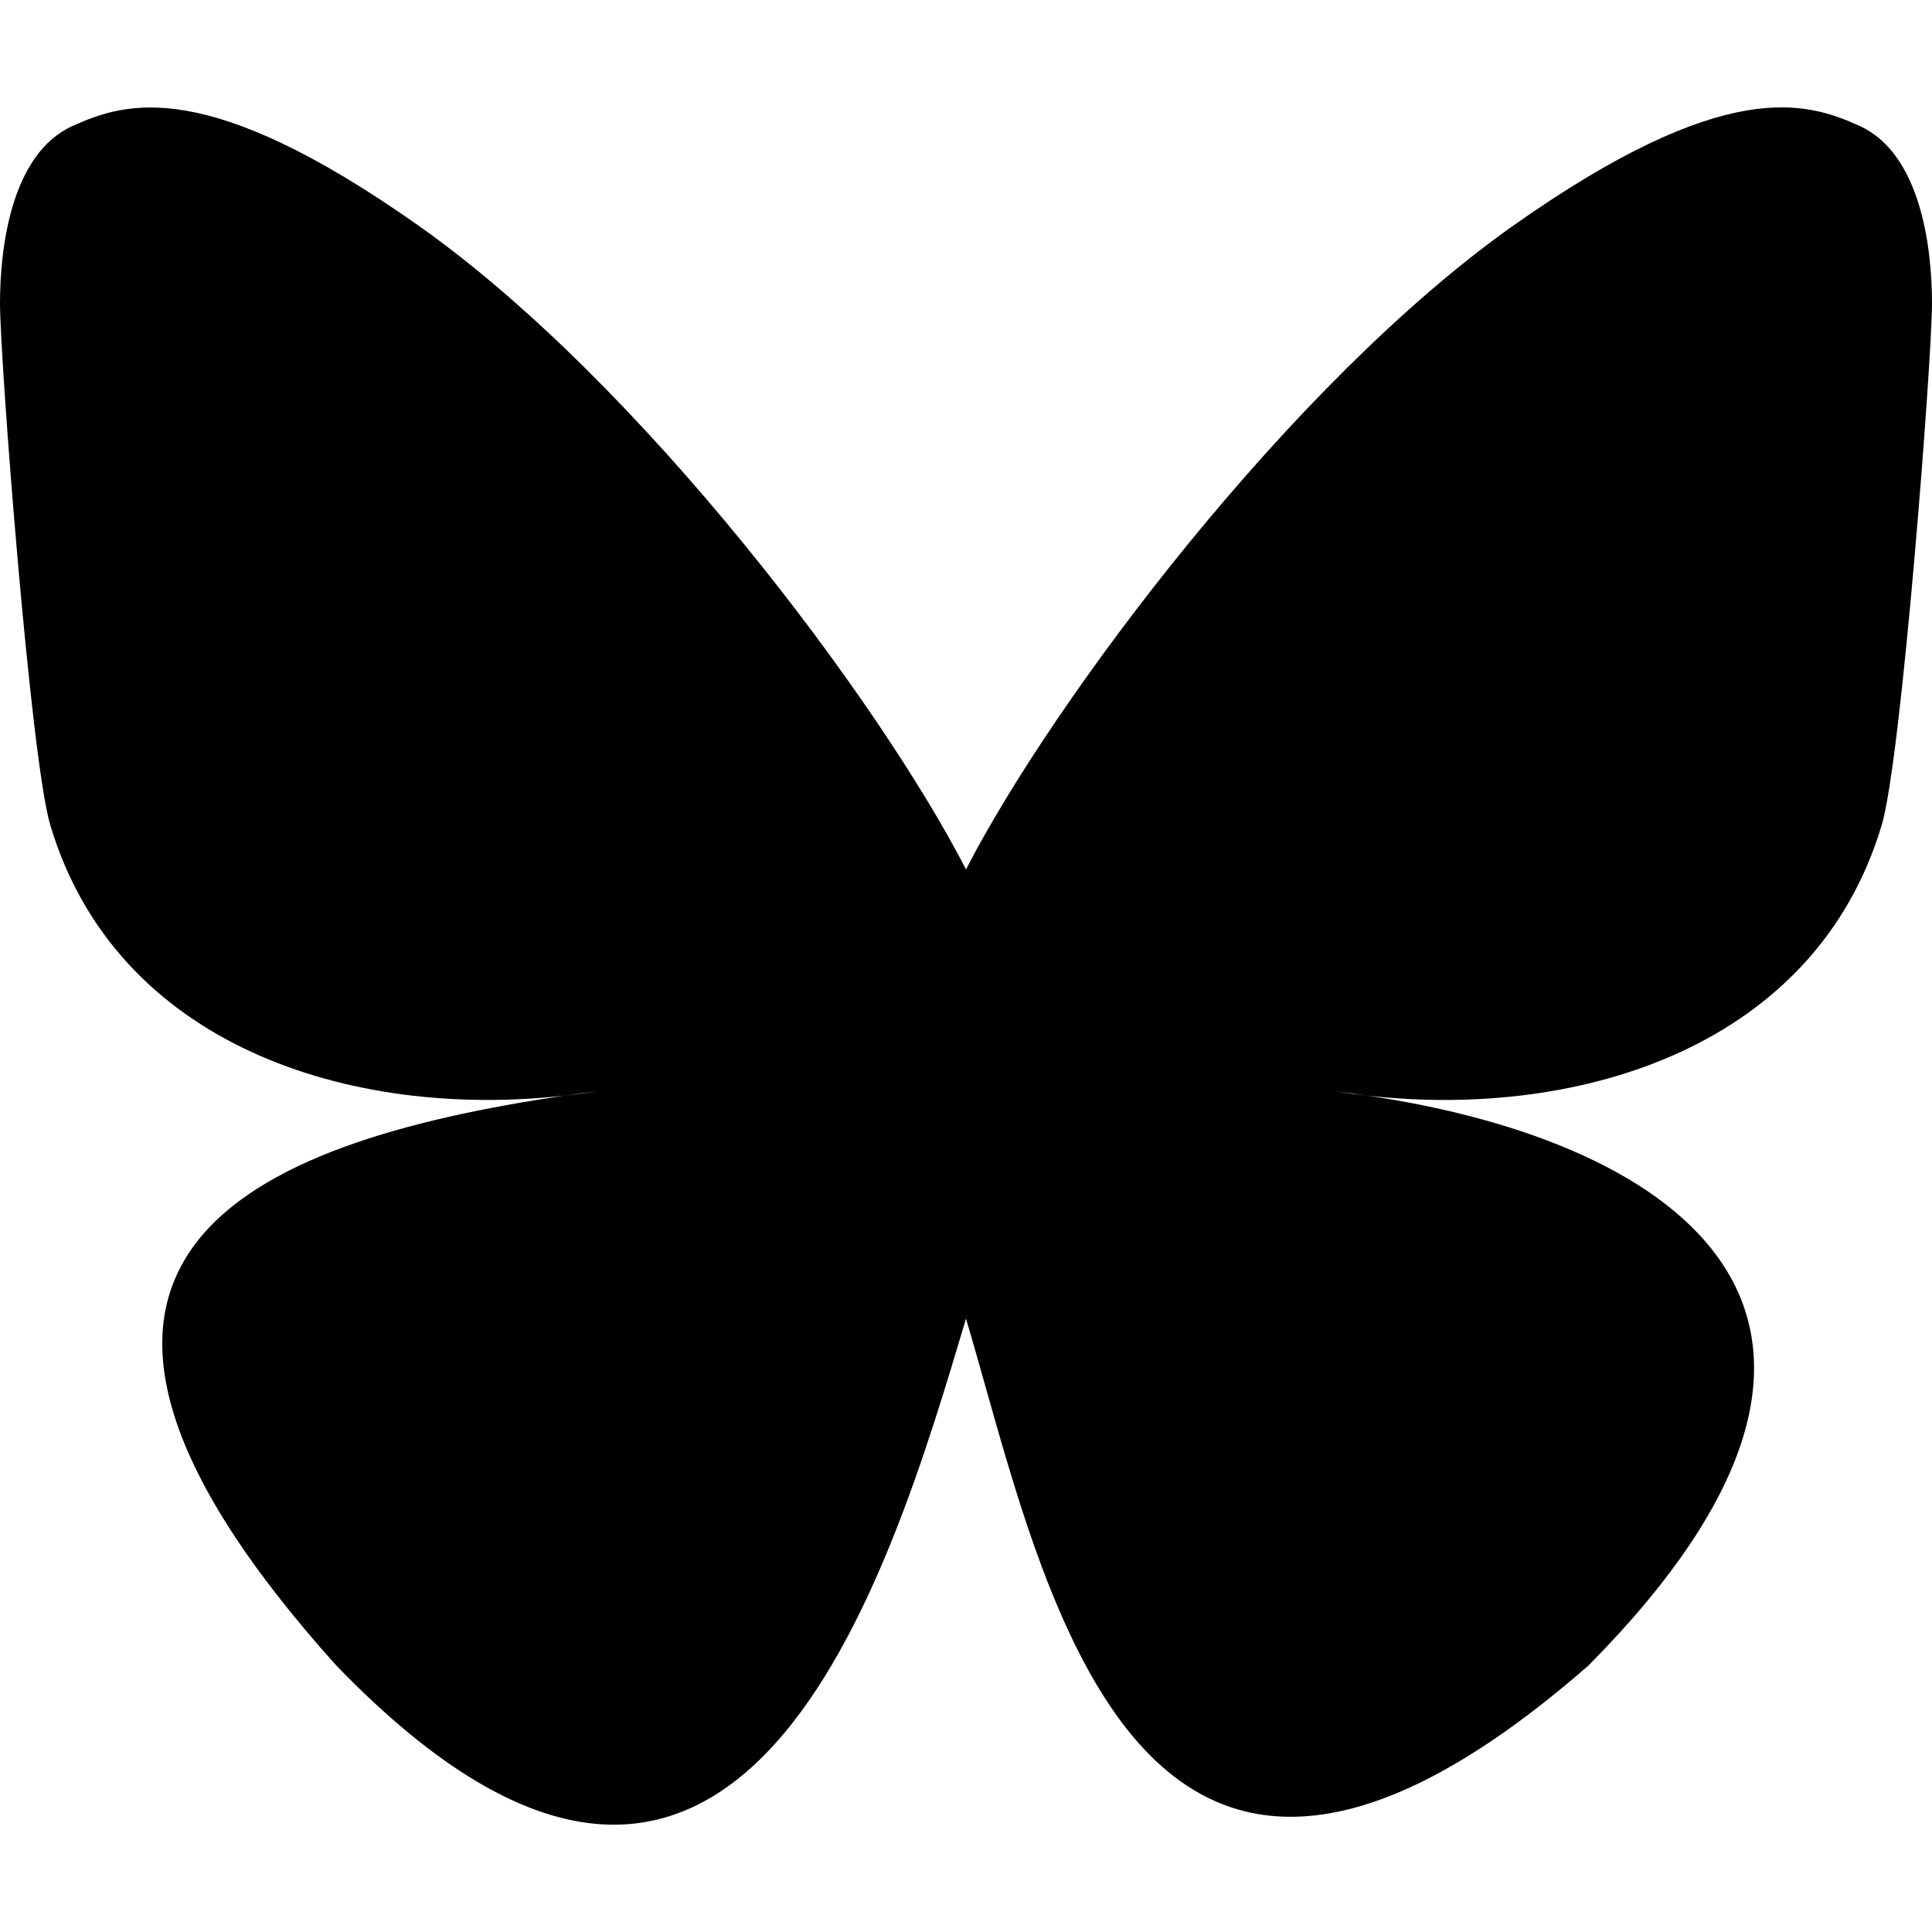
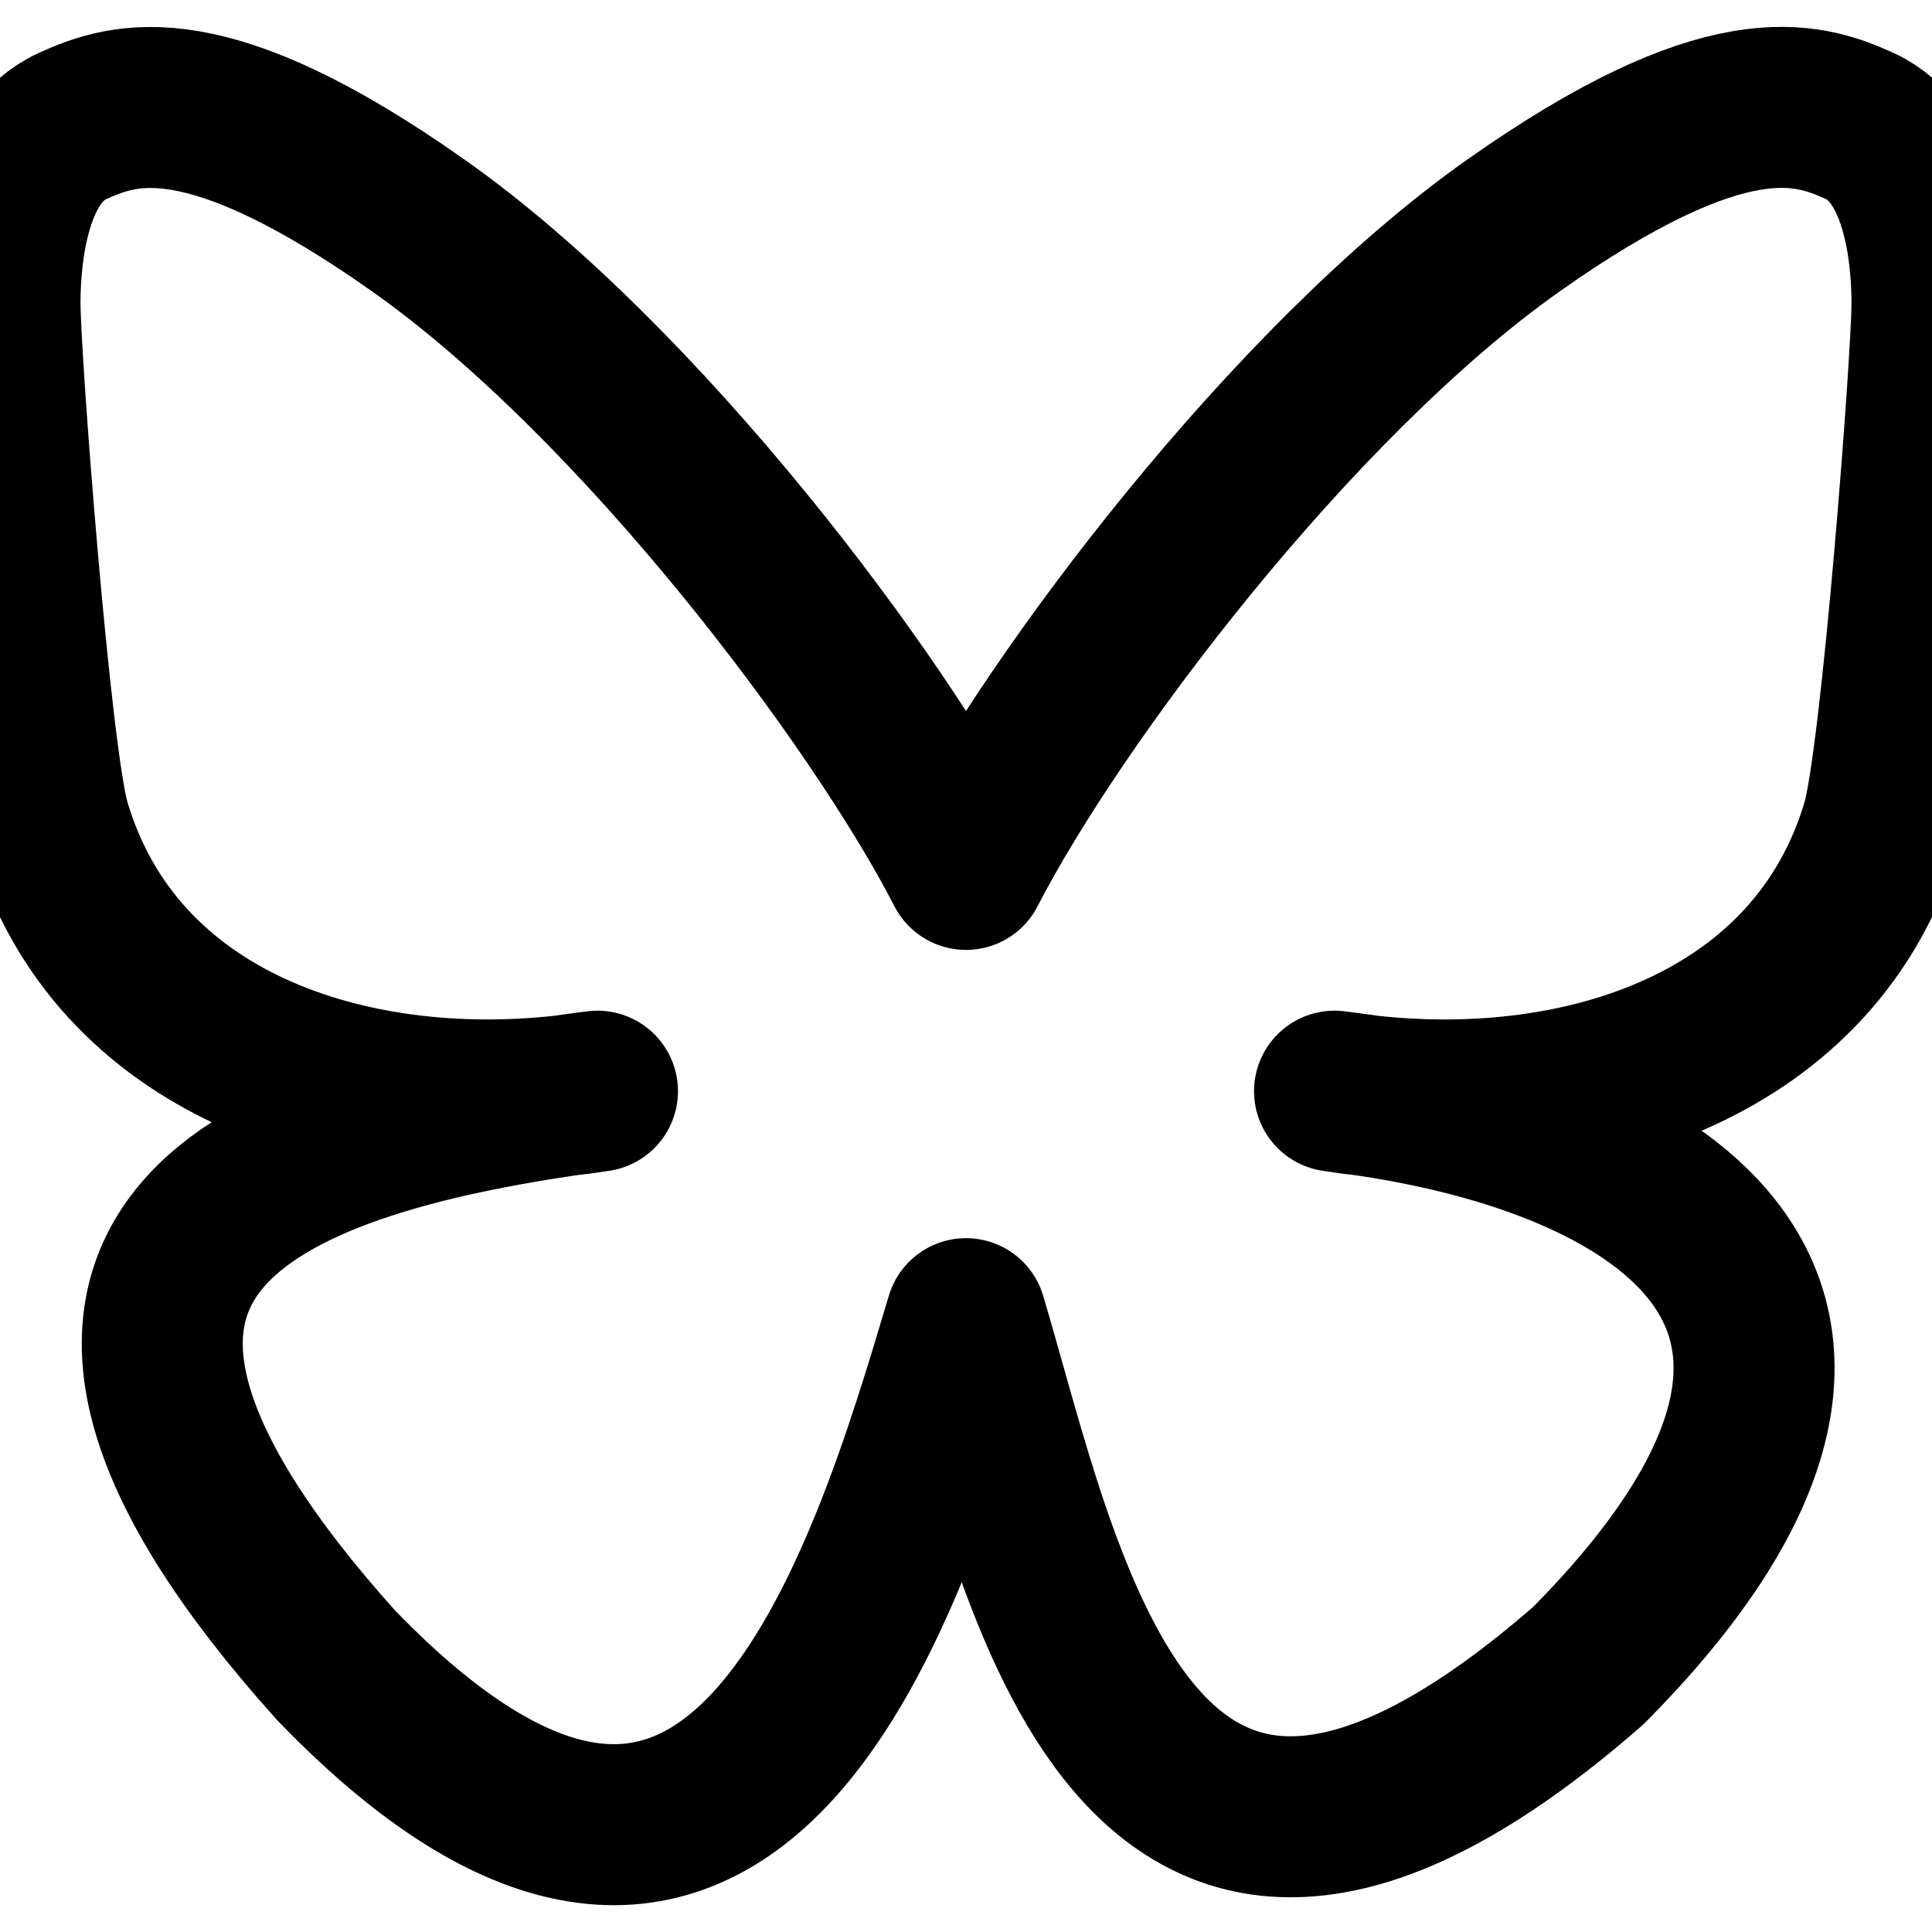
- <svg xmlns="http://www.w3.org/2000/svg" class="feather" viewBox="0 0 24 24">
-   <path fill="currentColor" d="M12 10.8c-1.087-2.114-4.046-6.053-6.798-7.995C2.566.944 1.561 1.266.902 1.565.139 1.908 0 3.08 0 3.768c0 .69.378 5.65.624 6.479.815 2.736 3.713 3.66 6.383 3.364.136-.02.275-.039.415-.056-.138.022-.276.04-.415.056-3.912.58-7.387 2.005-2.83 7.078 5.013 5.19 6.87-1.113 7.823-4.308.953 3.195 2.05 9.271 7.733 4.308 4.267-4.308 1.172-6.498-2.74-7.078a8.741 8.741 0 0 1-.415-.056c.14.017.279.036.415.056 2.67.297 5.568-.628 6.383-3.364.246-.828.624-5.79.624-6.478 0-.69-.139-1.861-.902-2.206-.659-.298-1.664-.62-4.3 1.24C16.046 4.748 13.087 8.687 12 10.8Z" />
+ <svg xmlns="http://www.w3.org/2000/svg" class="feather" viewBox="0 0 24 24" fill="none" stroke="currentColor" stroke-width="2" stroke-linecap="round" stroke-linejoin="round">
+   <path d="M12 10.8c-1.087-2.114-4.046-6.053-6.798-7.995C2.566.944 1.561 1.266.902 1.565.139 1.908 0 3.08 0 3.768c0 .69.378 5.65.624 6.479.815 2.736 3.713 3.66 6.383 3.364.136-.02.275-.039.415-.056-.138.022-.276.04-.415.056-3.912.58-7.387 2.005-2.83 7.078 5.013 5.19 6.87-1.113 7.823-4.308.953 3.195 2.05 9.271 7.733 4.308 4.267-4.308 1.172-6.498-2.74-7.078a8.741 8.741 0 0 1-.415-.056c.14.017.279.036.415.056 2.67.297 5.568-.628 6.383-3.364.246-.828.624-5.79.624-6.478 0-.69-.139-1.861-.902-2.206-.659-.298-1.664-.62-4.3 1.24C16.046 4.748 13.087 8.687 12 10.8Z" />
</svg>
